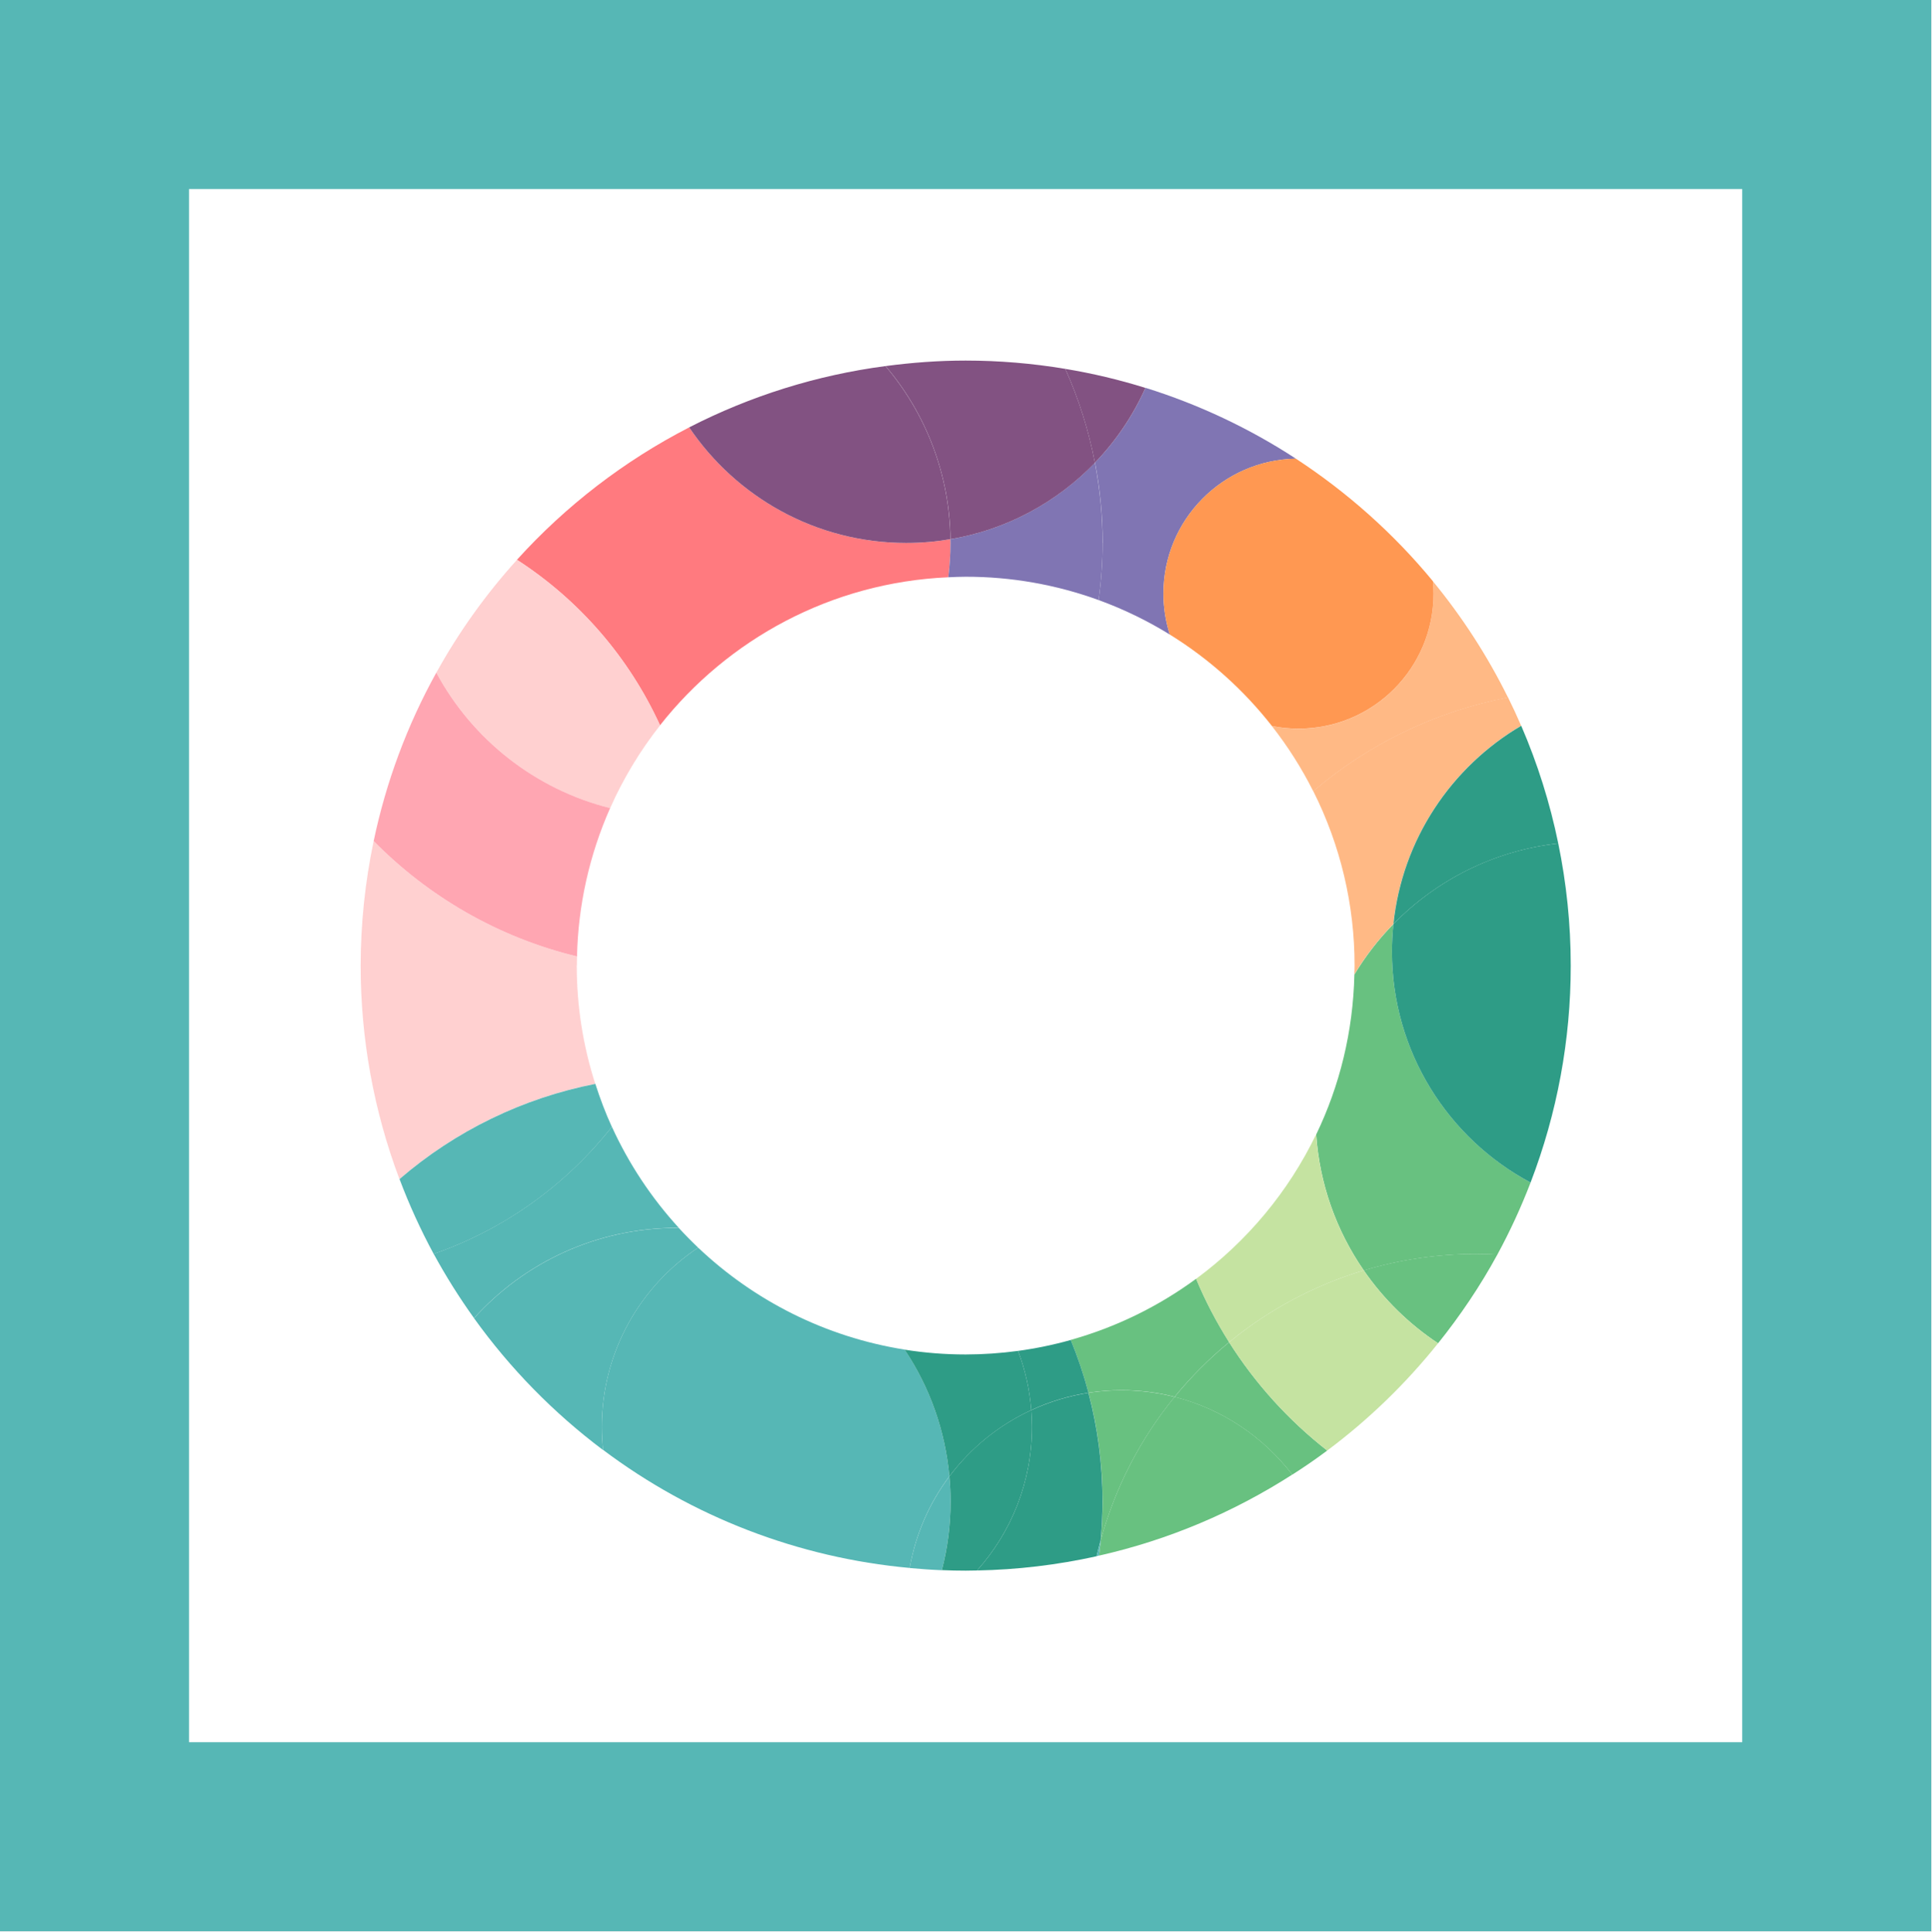
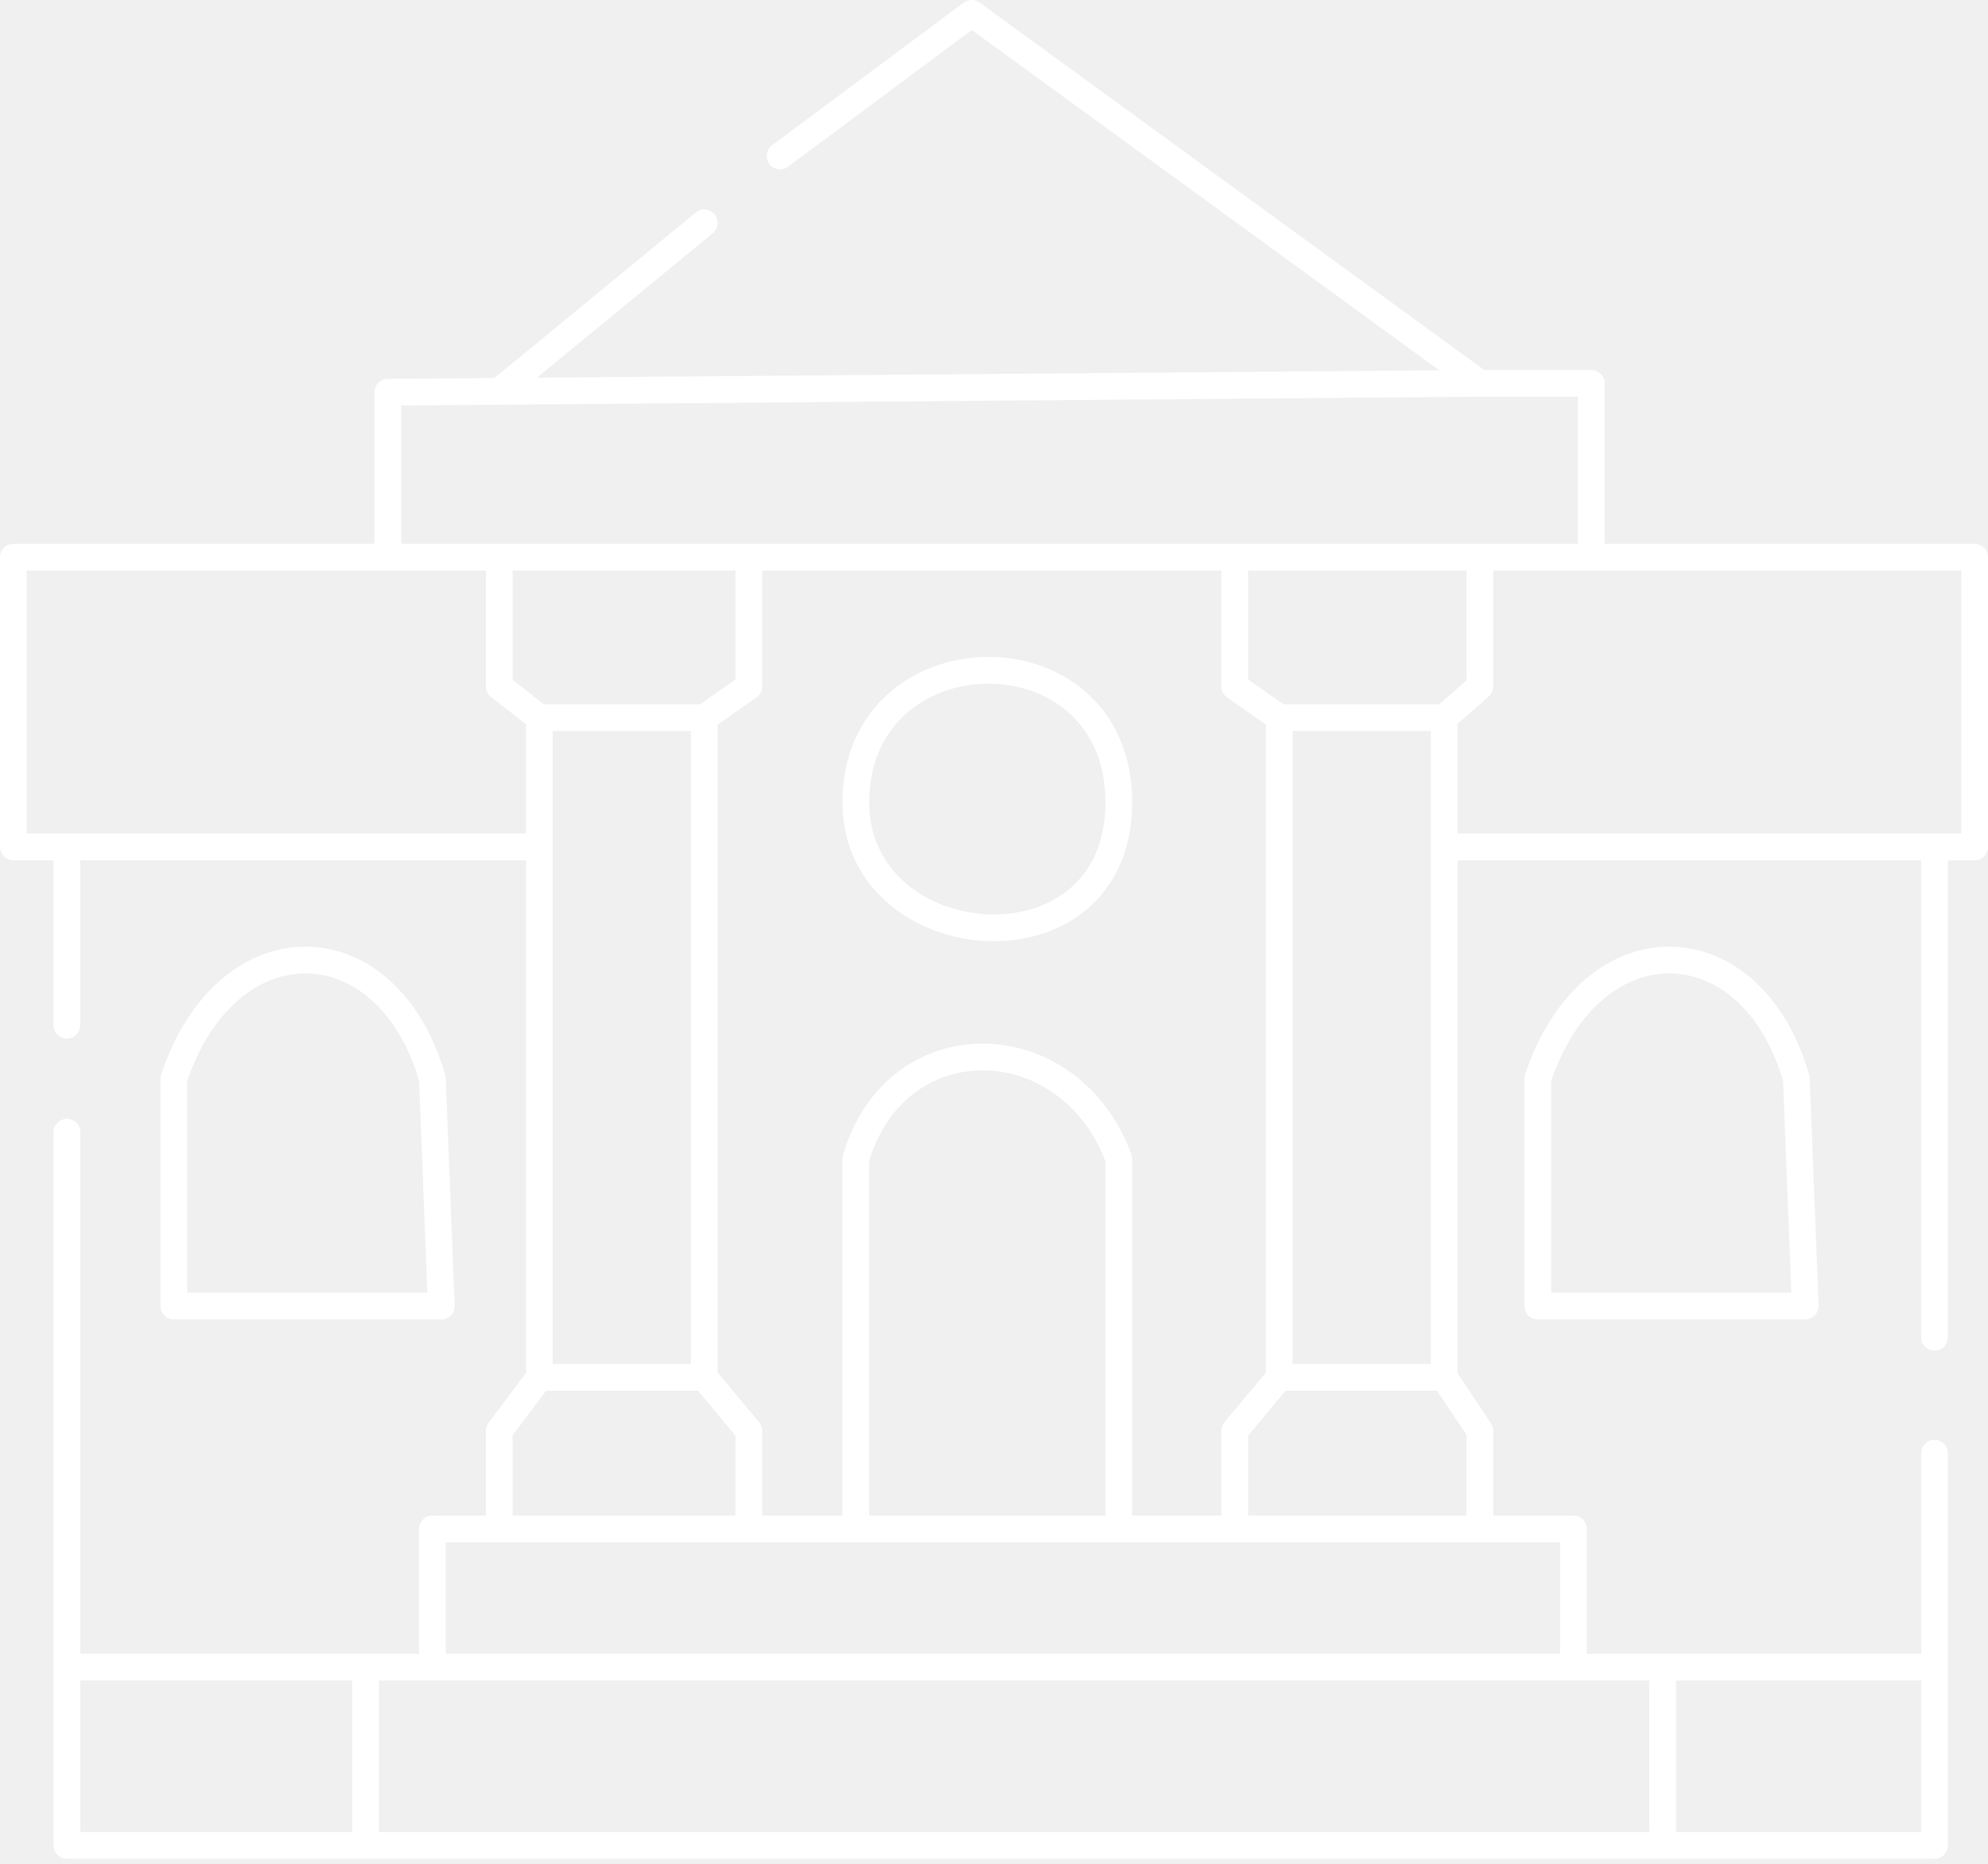
- <svg xmlns="http://www.w3.org/2000/svg" fill="none" viewBox="0 0 290 290">
-   <path fill="#56B7B5" d="M290 0H0v290h290V0Z" />
-   <path fill="#fff" d="M261.617 28.384H28.384v233.232h233.233V28.384Z" />
-   <path fill="#FF7A7F" d="M142.403 86.685c.21-1.692.328-3.41.328-5.154 0-.184 0-.38-.013-.565a39.21 39.21 0 0 1-6.611.565c-13.575 0-25.55-6.887-32.62-17.353a91.115 91.115 0 0 0-25.865 19.884 58.557 58.557 0 0 1 21.484 24.855c10.192-12.932 25.721-21.458 43.284-22.232h.013Z" />
-   <path fill="#8075B3" d="M165.566 81.53c0 2.912-.209 5.772-.59 8.579a58.318 58.318 0 0 1 10.69 5.18c-.617-1.94-.958-4-.958-6.151 0-11.07 8.867-20.042 19.885-20.265a90.84 90.84 0 0 0-22.573-10.637 39.501 39.501 0 0 1-7.595 11.24 63.818 63.818 0 0 1 1.155 12.041l-.014.014Z" />
-   <path fill="#68C180" d="M224.852 188.388a90.782 90.782 0 0 0 4.984-10.807c-12.382-6.624-20.816-19.675-20.816-34.693 0-1.39.079-2.767.223-4.131a41.19 41.19 0 0 0-5.863 7.581c-.197 8.591-2.216 16.723-5.732 24.016a40.769 40.769 0 0 0 7.149 20.422 58.38 58.38 0 0 1 16.828-2.466c1.089 0 2.164.039 3.24.092l-.013-.014Z" />
-   <path fill="#FFB985" d="M194.986 109.429c-1.364 0-2.702-.145-3.987-.394a58.251 58.251 0 0 1 6.204 9.785 63.67 63.67 0 0 1 29.249-14.074 90.91 90.91 0 0 0-11.28-17.457c.052.616.092 1.232.092 1.862 0 11.201-9.077 20.278-20.278 20.278Z" />
-   <path fill="#56B7B5" d="M90.555 217.716a32.906 32.906 0 0 1-.184-3.436c0-11.241 5.758-21.143 14.467-26.928a62.152 62.152 0 0 1-2.912-2.964h-.262c-12.093 0-22.966 5.233-30.482 13.562a91.405 91.405 0 0 0 19.36 19.78l.013-.014Z" />
-   <path fill="#68C180" d="M160.792 201.216a64.745 64.745 0 0 1 2.663 7.922 32.455 32.455 0 0 1 4.958-.38c2.754 0 5.43.341 7.974.997a59.03 59.03 0 0 1 8.185-8.211c-1.902-3.017-3.581-6.191-4.958-9.522a58.344 58.344 0 0 1-18.822 9.181v.013Z" />
-   <path fill="#FFD0D0" d="M86.62 145c0-.459.013-.918.026-1.377a63.72 63.72 0 0 1-30.535-17.327A91.493 91.493 0 0 0 54.157 145a90.86 90.86 0 0 0 5.824 32.056c8.237-7.109 18.31-12.146 29.406-14.297A57.976 57.976 0 0 1 86.607 145h.013ZM77.635 84.062a90.434 90.434 0 0 0-12.12 16.959c5.404 9.995 14.822 17.497 26.102 20.344a58.406 58.406 0 0 1 7.502-12.448 58.635 58.635 0 0 0-21.484-24.855Z" />
-   <path fill="#68C180" d="M221.612 188.297c-5.85 0-11.49.865-16.828 2.465a41.427 41.427 0 0 0 11.162 10.953c3.331-4.158 6.335-8.605 8.906-13.327a66.912 66.912 0 0 0-3.24-.091ZM184.572 201.557a58.329 58.329 0 0 0-8.185 8.211c7.135 1.81 13.313 6.007 17.668 11.673a85.965 85.965 0 0 0 5.246-3.62 64.283 64.283 0 0 1-14.729-16.264Z" />
-   <path fill="#FF9852" d="M174.708 89.138c0 2.151.341 4.21.958 6.151a58.762 58.762 0 0 1 15.333 13.733c1.285.262 2.623.394 3.987.394 11.201 0 20.278-9.077 20.278-20.278 0-.63-.04-1.246-.092-1.863-5.876-7.135-12.828-13.326-20.58-18.402-11.017.21-19.884 9.195-19.884 20.265Z" />
-   <path fill="#C5E3A1" d="M179.614 192.035a64.321 64.321 0 0 0 4.957 9.522 58.388 58.388 0 0 1 20.213-10.794 40.772 40.772 0 0 1-7.149-20.422c-4.158 8.63-10.388 16.067-18.021 21.694Z" />
-   <path fill="#FFB985" d="M203.407 145c0 .446-.026.892-.039 1.325a41.058 41.058 0 0 1 5.862-7.581c1.325-12.697 8.697-23.597 19.19-29.774a90.002 90.002 0 0 0-1.968-4.25 63.608 63.608 0 0 0-29.249 14.074 58.168 58.168 0 0 1 6.204 26.193V145Z" />
-   <path fill="#C5E3A1" d="M215.946 201.715a41.064 41.064 0 0 1-11.162-10.952 58.151 58.151 0 0 0-20.212 10.794 64.283 64.283 0 0 0 14.729 16.264 91.334 91.334 0 0 0 16.645-16.106Z" />
-   <path fill="#8075B3" d="M142.718 80.966c0 .184.013.38.013.565 0 1.744-.118 3.462-.328 5.154.866-.04 1.731-.079 2.61-.079a58.186 58.186 0 0 1 19.963 3.503c.38-2.807.59-5.667.59-8.578 0-4.119-.406-8.133-1.154-12.041-5.705 5.915-13.234 10.047-21.694 11.477Z" />
-   <path fill="#FFA6B2" d="M86.646 143.623a58.128 58.128 0 0 1 4.971-22.272c-11.28-2.833-20.71-10.335-26.101-20.343a90.438 90.438 0 0 0-9.405 25.288c8.224 8.368 18.743 14.481 30.535 17.327Z" />
-   <path fill="#56B7B5" d="M101.677 184.388h.263a58.507 58.507 0 0 1-10.06-15.189c-6.847 8.683-16.094 15.386-26.758 19.085a92.549 92.549 0 0 0 6.06 9.653c7.516-8.329 18.389-13.562 30.482-13.562l.013.013Z" />
-   <path fill="#56B7B5" d="M91.88 169.213c-.958-2.086-1.771-4.25-2.48-6.454a63.75 63.75 0 0 0-29.406 14.297 91.682 91.682 0 0 0 5.128 11.241c10.664-3.699 19.91-10.388 26.757-19.084ZM104.838 187.352c-8.722 5.785-14.467 15.687-14.467 26.928 0 1.154.066 2.308.184 3.436a90.255 90.255 0 0 0 46.051 17.734 32.06 32.06 0 0 1 5.955-13.759 40.813 40.813 0 0 0-6.716-19.032c-11.923-1.889-22.639-7.371-31.007-15.307Z" />
-   <path fill="#2E9C86" d="M145.013 203.393c-3.121 0-6.191-.249-9.168-.721a40.75 40.75 0 0 1 6.715 19.032 32.512 32.512 0 0 1 12.29-9.955 31.792 31.792 0 0 0-1.98-8.893 59.73 59.73 0 0 1-7.857.537Z" />
-   <path fill="#68C180" d="M163.455 209.151a63.656 63.656 0 0 1 2.111 16.304c0 1.967-.105 3.909-.275 5.837a58.228 58.228 0 0 1 11.096-21.524 32.455 32.455 0 0 0-12.932-.617Z" />
-   <path fill="#68C180" d="M176.387 209.755a58.228 58.228 0 0 0-11.096 21.524 48.311 48.311 0 0 1-.262 2.321c10.479-2.361 20.264-6.545 29.026-12.172-4.355-5.666-10.533-9.863-17.668-11.673Z" />
-   <path fill="#2E9C86" d="M154.85 211.749a32.26 32.26 0 0 1 8.604-2.611 64.572 64.572 0 0 0-2.662-7.922 58.524 58.524 0 0 1-7.922 1.64 31.784 31.784 0 0 1 1.98 8.893Z" />
-   <path fill="#2E9C86" d="M163.455 209.151a32.293 32.293 0 0 0-8.605 2.611c.066.839.105 1.679.105 2.531 0 8.276-3.121 15.818-8.237 21.537a90.989 90.989 0 0 0 17.956-2.138c.184-.813.381-1.613.604-2.4.17-1.928.275-3.87.275-5.837 0-5.64-.734-11.096-2.112-16.304h.014Z" />
-   <path fill="#56B7B5" d="M165.029 233.6c.091-.774.183-1.534.262-2.321-.223.8-.42 1.6-.603 2.4.118-.026.222-.066.341-.092v.013ZM141.433 235.777a41.245 41.245 0 0 0 1.311-10.322c0-1.259-.065-2.518-.183-3.751a32.15 32.15 0 0 0-5.955 13.759c1.6.144 3.2.262 4.814.328l.013-.014Z" />
-   <path fill="#2E9C86" d="M154.851 211.749a32.254 32.254 0 0 0-12.29 9.955c.118 1.233.183 2.492.183 3.751 0 3.568-.459 7.03-1.311 10.322 1.193.053 2.387.079 3.58.079.577 0 1.141-.013 1.705-.026 5.116-5.719 8.237-13.261 8.237-21.537 0-.852-.039-1.705-.104-2.531v-.013Z" />
-   <path fill="#825282" d="M164.412 69.49a39.478 39.478 0 0 0 7.594-11.24 89.397 89.397 0 0 0-12.04-2.86 63.988 63.988 0 0 1 4.446 14.1ZM136.107 81.53c2.256 0 4.46-.196 6.611-.564-.131-9.902-3.778-18.965-9.745-25.996a90.32 90.32 0 0 0-29.486 9.208c7.07 10.466 19.032 17.353 32.62 17.353Z" />
-   <path fill="#825282" d="M164.412 69.49a63.521 63.521 0 0 0-4.446-14.1 90.689 90.689 0 0 0-14.953-1.246c-4.079 0-8.093.302-12.027.826a40.94 40.94 0 0 1 9.745 25.996c8.46-1.43 15.989-5.56 21.694-11.476h-.013Z" />
-   <path fill="#2E9C86" d="M229.836 177.581A90.711 90.711 0 0 0 235.869 145c0-6.283-.655-12.421-1.875-18.35-9.667 1.076-18.31 5.509-24.751 12.107a39.13 39.13 0 0 0-.222 4.131c0 15.031 8.433 28.082 20.815 34.693Z" />
-   <path fill="#2E9C86" d="M233.994 126.65a90.174 90.174 0 0 0-5.562-17.667c-10.493 6.178-17.864 17.064-19.189 29.774 6.454-6.598 15.097-11.018 24.751-12.107Z" />
+ <svg xmlns="http://www.w3.org/2000/svg" width="223" height="209" viewBox="0 0 223 209" fill="none">
+   <path d="M87.5 17.5L109 1.5L166 43M166 43H178.5V62.5M166 43L56 43.898M43.5 62.5V44L56 43.898M43.5 62.5H1.5V95H7.5M43.5 62.5H56M178.5 62.5H166M178.5 62.5H221.5V95H217M56 43.898L79 25M60.5 95V80.5M60.5 95V154.5M60.5 95H7.5M60.5 80.5H79M60.5 80.5L56 77V62.5M79 80.5V154.5M79 80.5L84 77V62.5M79 154.5H60.5M79 154.5L84 160.5V171.5H56V160.5L60.5 154.5M56 62.5H84M84 62.5H138.5M138.5 62.5V77L143.5 80.5M138.5 62.5H166M143.5 80.5H162M143.5 80.5V154.5M162 80.5L166 77V62.5M162 80.5V95M143.5 154.5H162M143.5 154.5L138.5 160.5V171.5H166V160.5L162 154.5M162 154.5V95M7.5 95V115M7.5 127V187M217 163V187M217 150V95M217 95H162M7.5 187V207H41M7.5 187H41M217 187V207H186.5M217 187H186.5M41 187V207M41 187H48.5M41 207H186.5M186.5 187V207M186.5 187H176.5M48.5 187V171.5H176.5V187M48.5 187H176.5M96 130C100.5 114.5 120 115 125.5 130V171.5H96V130ZM96 90C96 70.5 125.5 70 125.5 90C125.5 110 96 107.5 96 90ZM19.5 146.5H49.5L48.5 121C43.5 103.5 25.5 103 19.5 121V146.5ZM172.5 146.5H202.5L201.5 121C196.5 103.5 178.5 103 172.5 121V146.5Z" stroke="white" stroke-width="3" stroke-linecap="round" stroke-linejoin="round" />
</svg>
